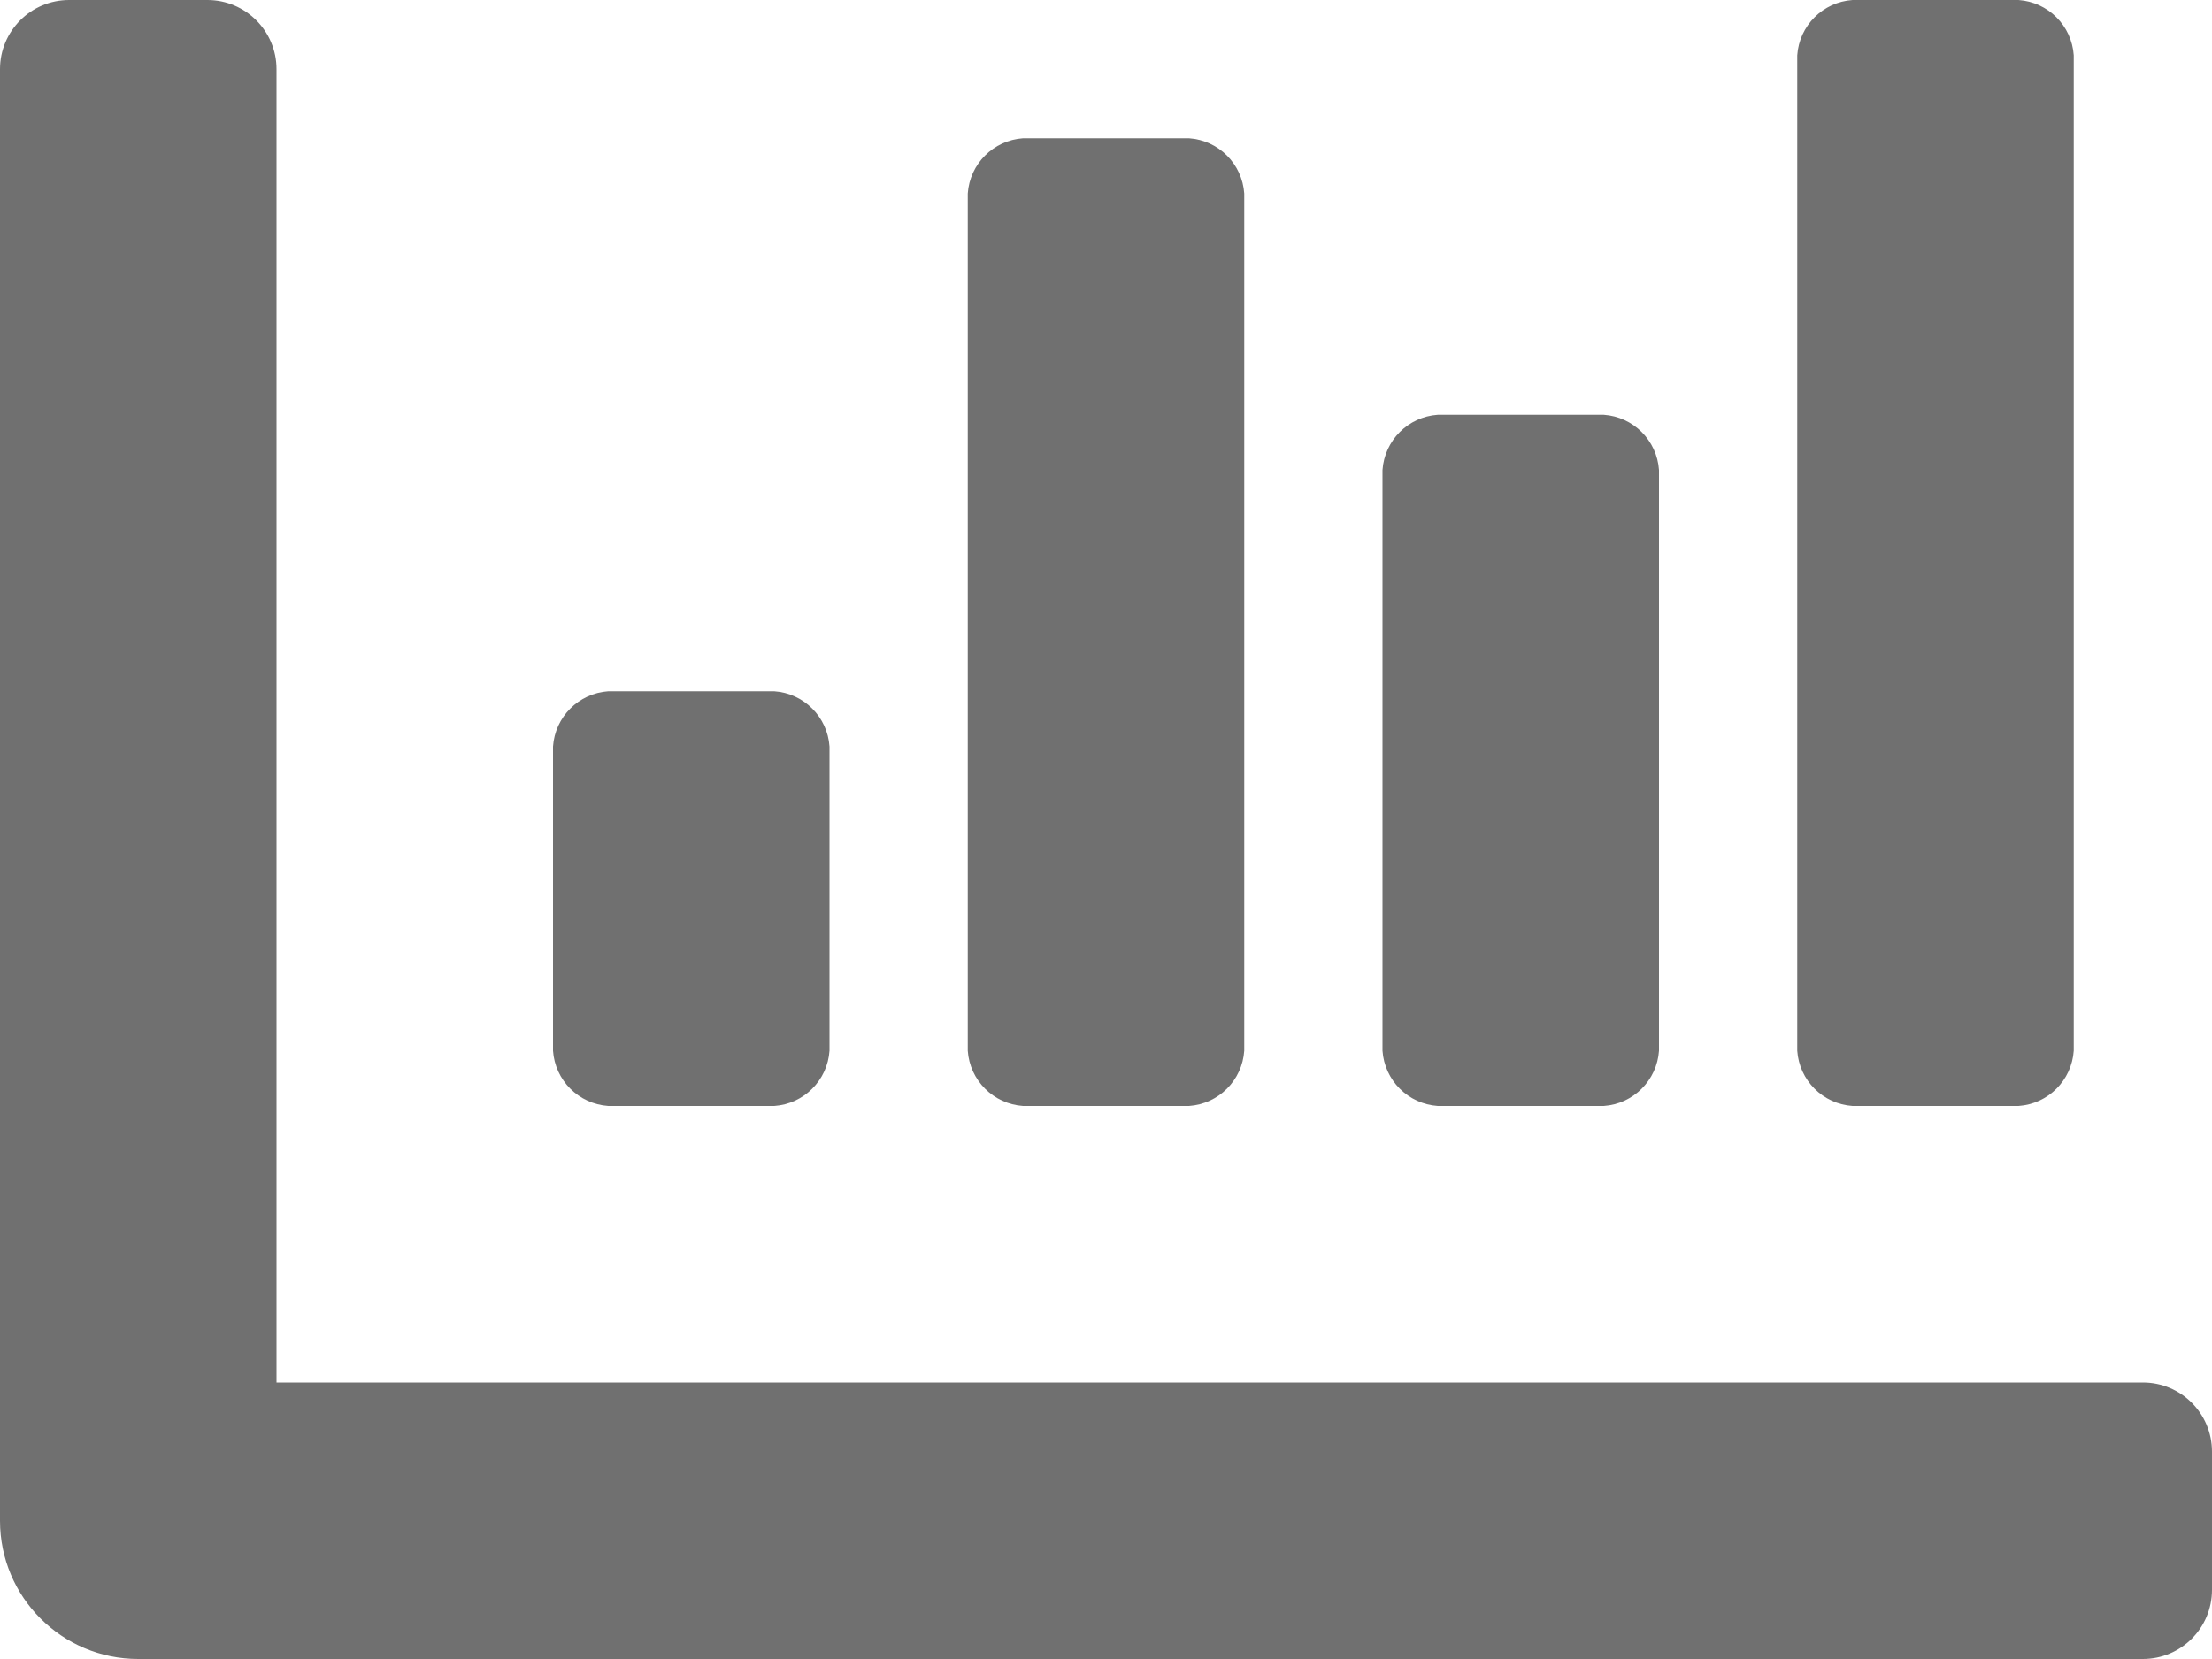
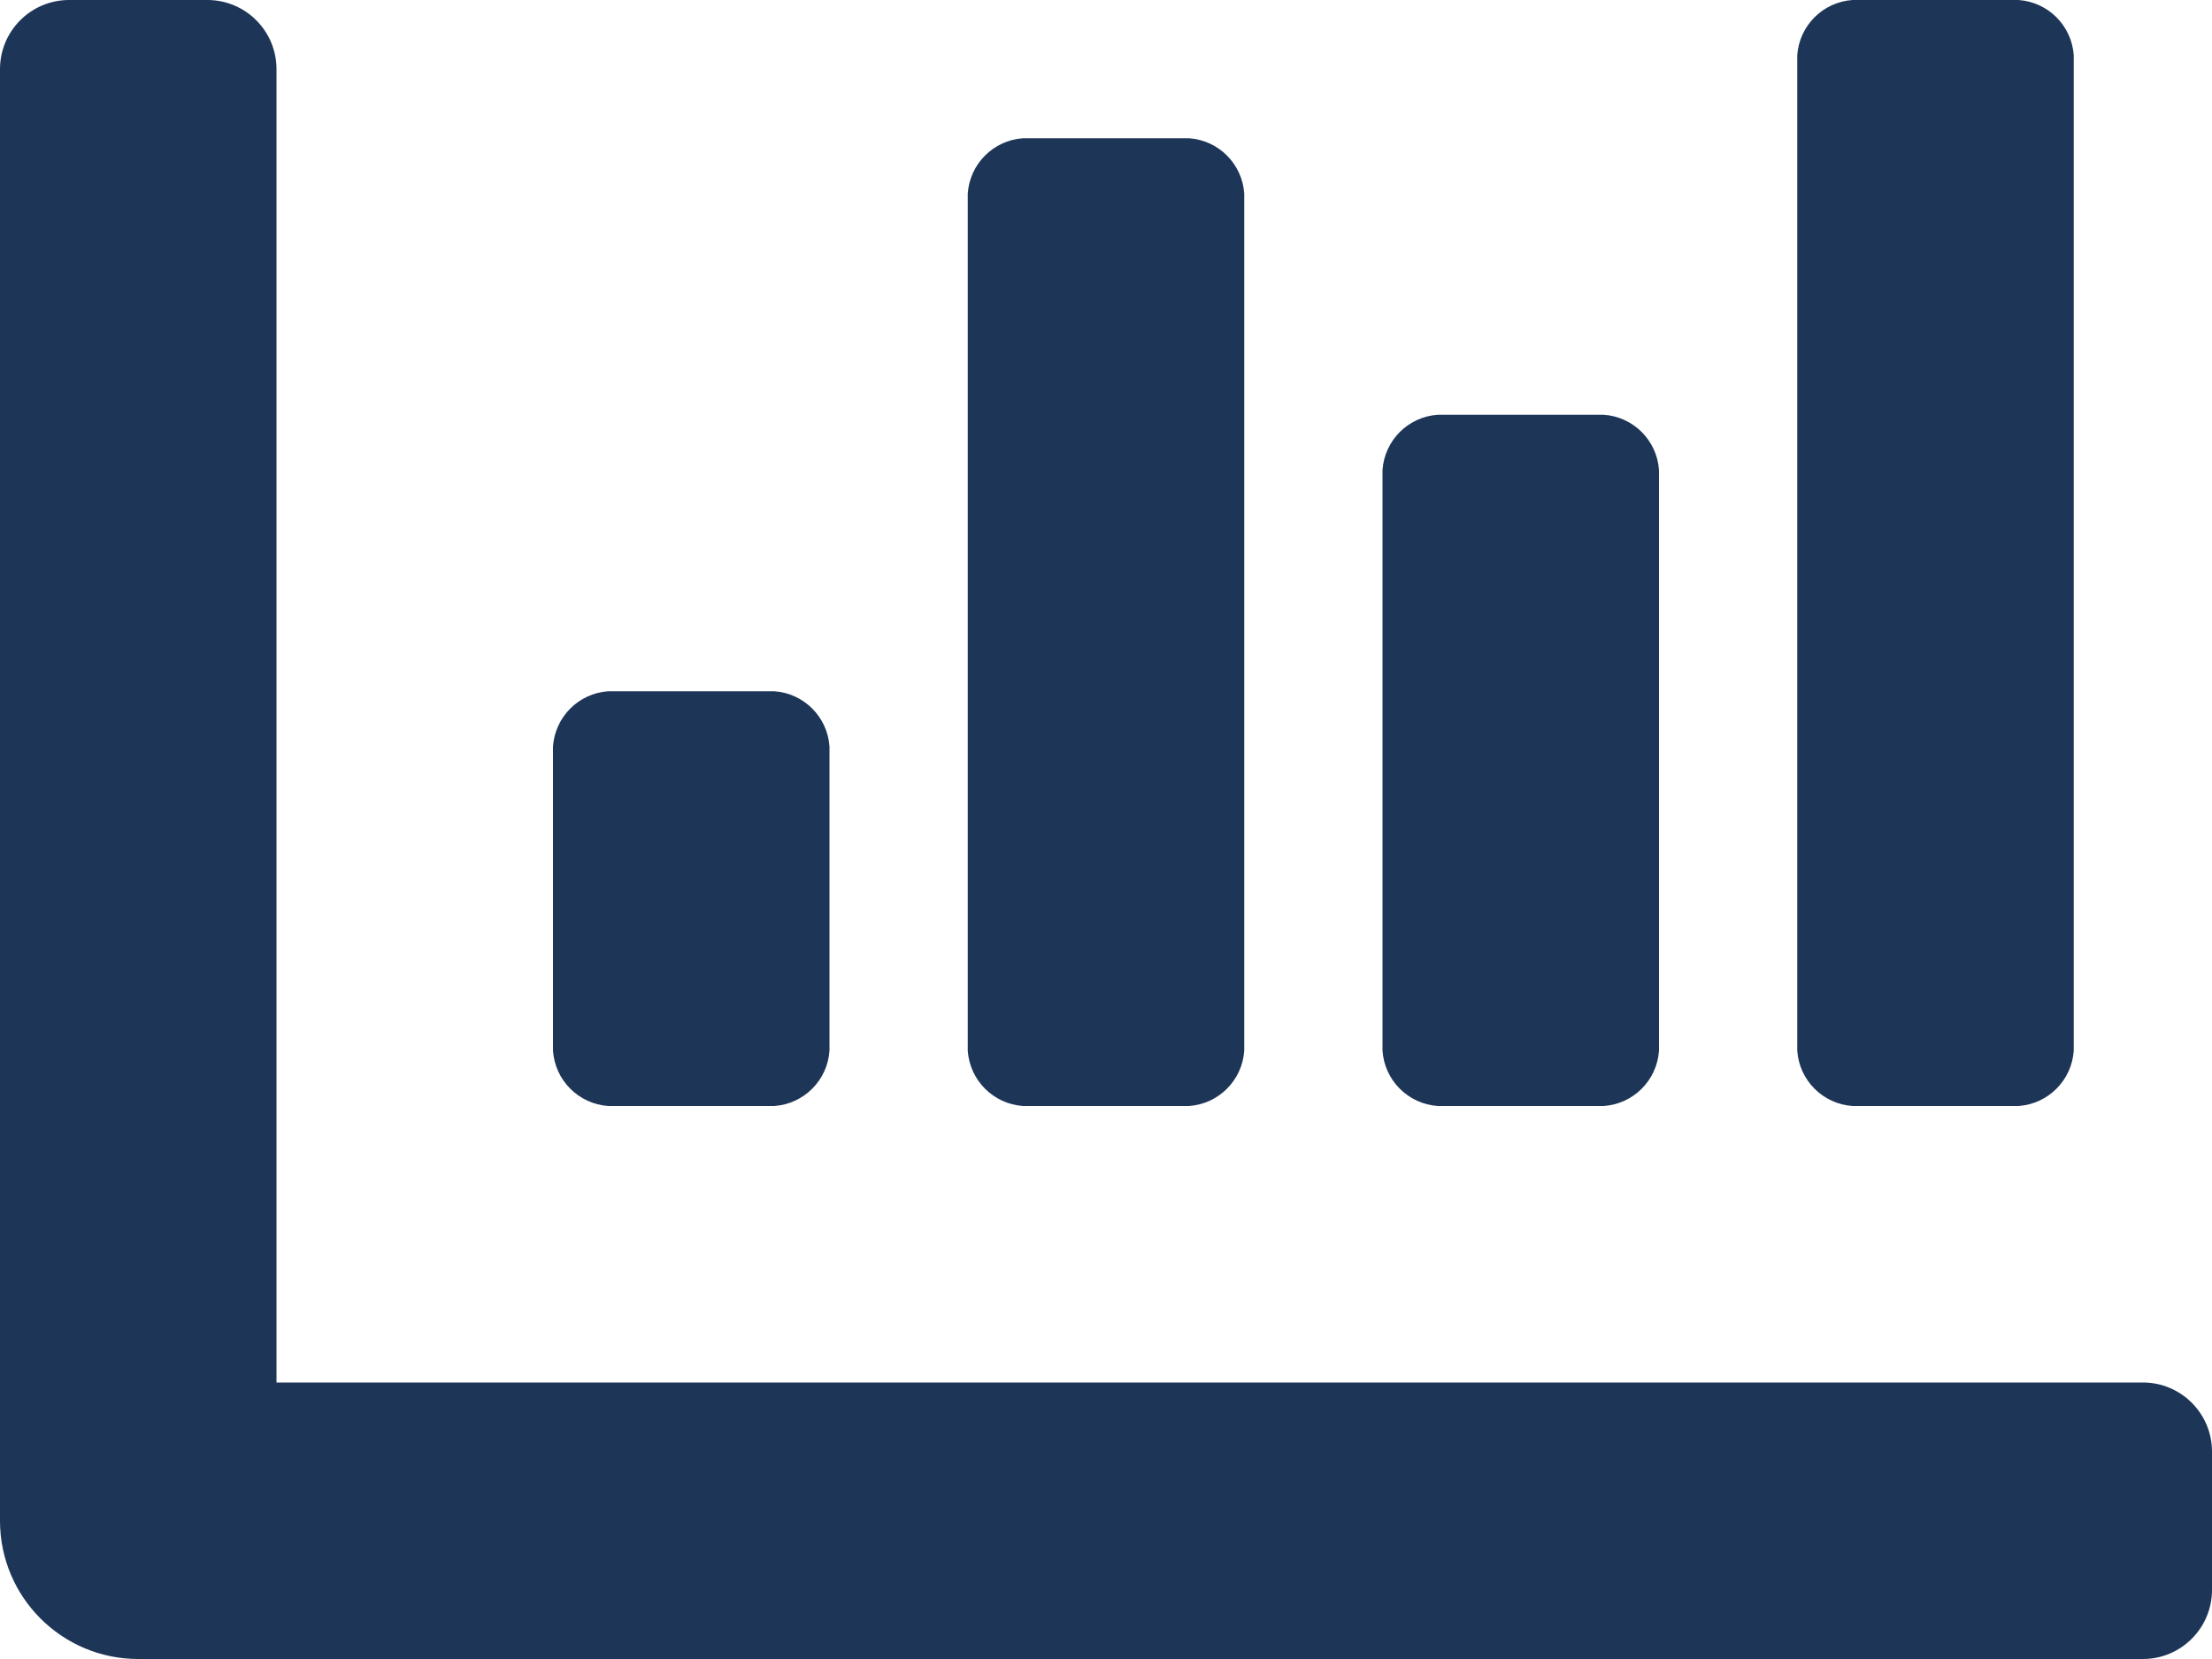
<svg xmlns="http://www.w3.org/2000/svg" width="36" height="27" viewBox="0 0 36 27">
-   <path id="Icon_awesome-chart-bar" data-name="Icon awesome-chart-bar" d="M23.4,22.5h2.7a.968.968,0,0,0,.9-.9V12.15a.968.968,0,0,0-.9-.9H23.4a.968.968,0,0,0-.9.9V21.6a.968.968,0,0,0,.9.9Zm6.75,0h2.7a.968.968,0,0,0,.9-.9V5.4a.968.968,0,0,0-.9-.9h-2.7a.968.968,0,0,0-.9.9V21.6a.968.968,0,0,0,.9.9ZM9.9,22.5h2.7a.968.968,0,0,0,.9-.9V16.65a.968.968,0,0,0-.9-.9H9.9a.968.968,0,0,0-.9.9V21.6a.968.968,0,0,0,.9.9Zm6.75,0h2.7a.968.968,0,0,0,.9-.9V7.65a.968.968,0,0,0-.9-.9h-2.7a.968.968,0,0,0-.9.9V21.6A.968.968,0,0,0,16.65,22.5ZM34.875,27H4.5V5.625A1.125,1.125,0,0,0,3.375,4.5H1.125A1.125,1.125,0,0,0,0,5.625V29.25A2.25,2.25,0,0,0,2.25,31.5H34.875A1.125,1.125,0,0,0,36,30.375v-2.25A1.125,1.125,0,0,0,34.875,27Z" transform="translate(0 -4.5)" fill="#707070" />
+   <path id="Icon_awesome-chart-bar" data-name="Icon awesome-chart-bar" d="M23.4,22.5h2.7a.968.968,0,0,0,.9-.9V12.15a.968.968,0,0,0-.9-.9H23.4a.968.968,0,0,0-.9.9V21.6a.968.968,0,0,0,.9.9Zm6.75,0h2.7a.968.968,0,0,0,.9-.9V5.4a.968.968,0,0,0-.9-.9h-2.7a.968.968,0,0,0-.9.9V21.6a.968.968,0,0,0,.9.9ZM9.9,22.5h2.7a.968.968,0,0,0,.9-.9V16.65a.968.968,0,0,0-.9-.9H9.9a.968.968,0,0,0-.9.9V21.6a.968.968,0,0,0,.9.9Zm6.75,0h2.7a.968.968,0,0,0,.9-.9V7.65a.968.968,0,0,0-.9-.9h-2.7a.968.968,0,0,0-.9.9V21.6A.968.968,0,0,0,16.65,22.5ZM34.875,27H4.5V5.625A1.125,1.125,0,0,0,3.375,4.5H1.125A1.125,1.125,0,0,0,0,5.625V29.25A2.25,2.25,0,0,0,2.25,31.5H34.875A1.125,1.125,0,0,0,36,30.375v-2.25A1.125,1.125,0,0,0,34.875,27Z" transform="translate(0 -4.5)" fill="#1d3557" />
</svg>
